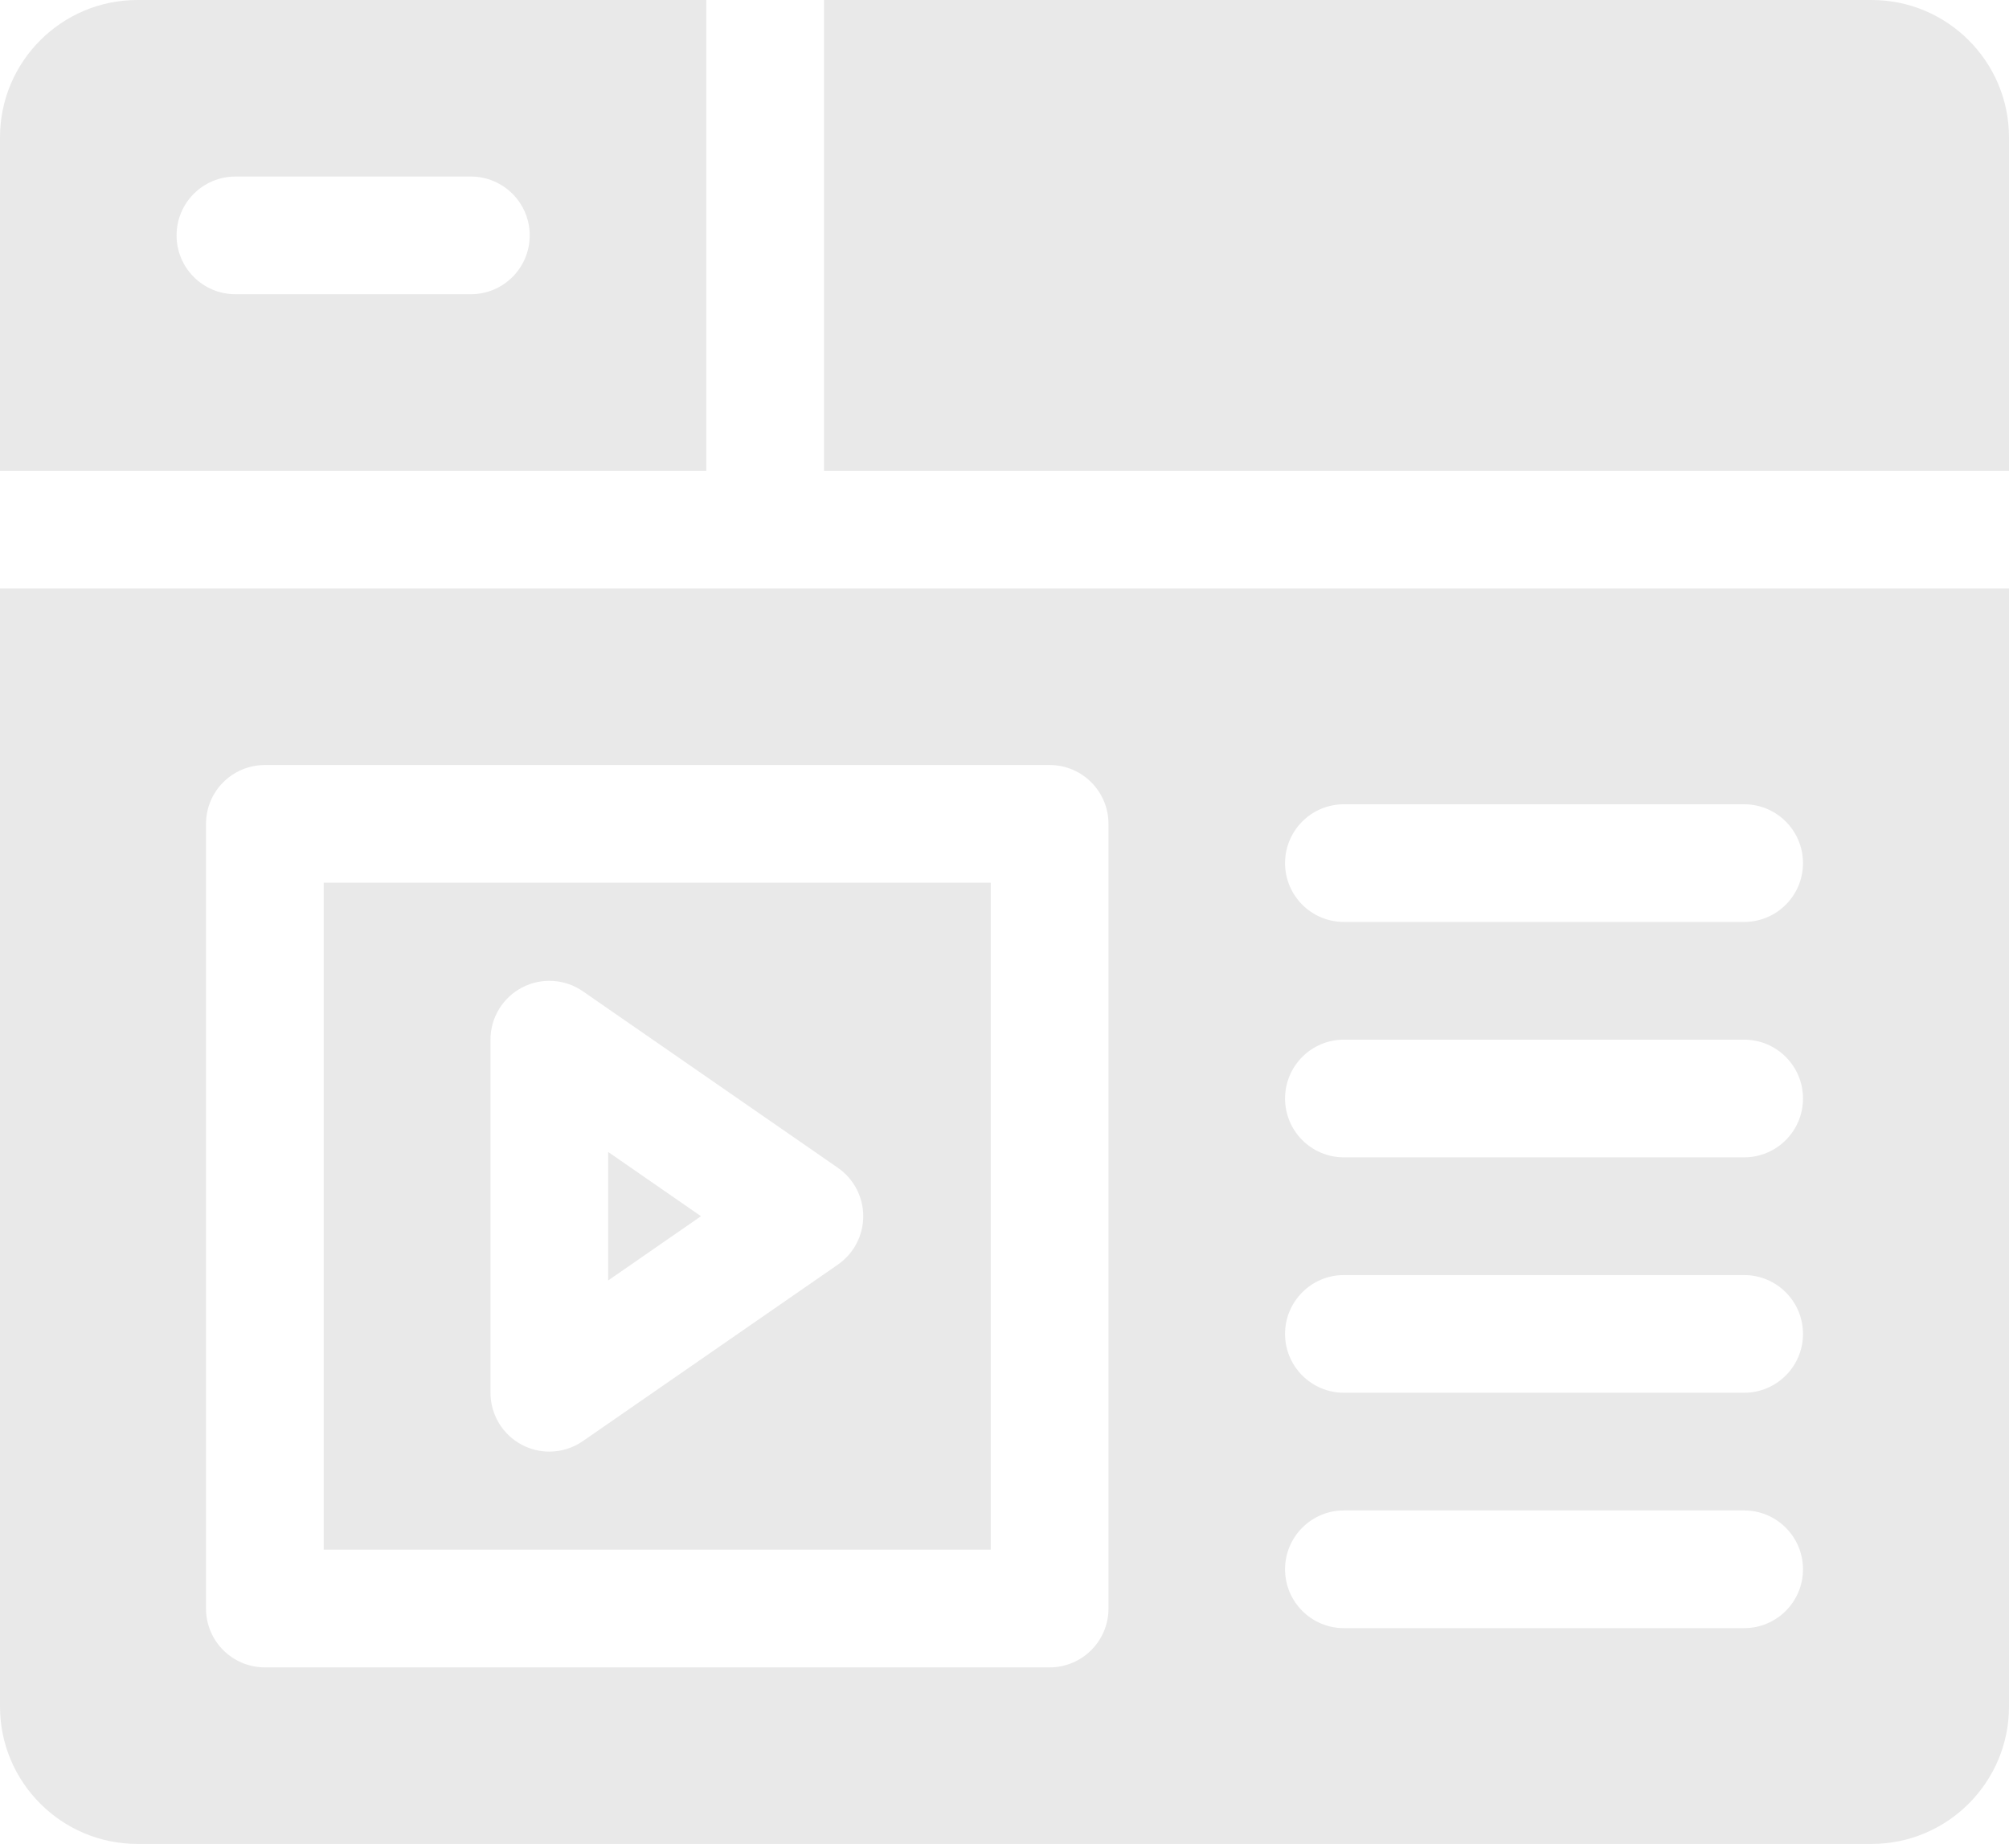
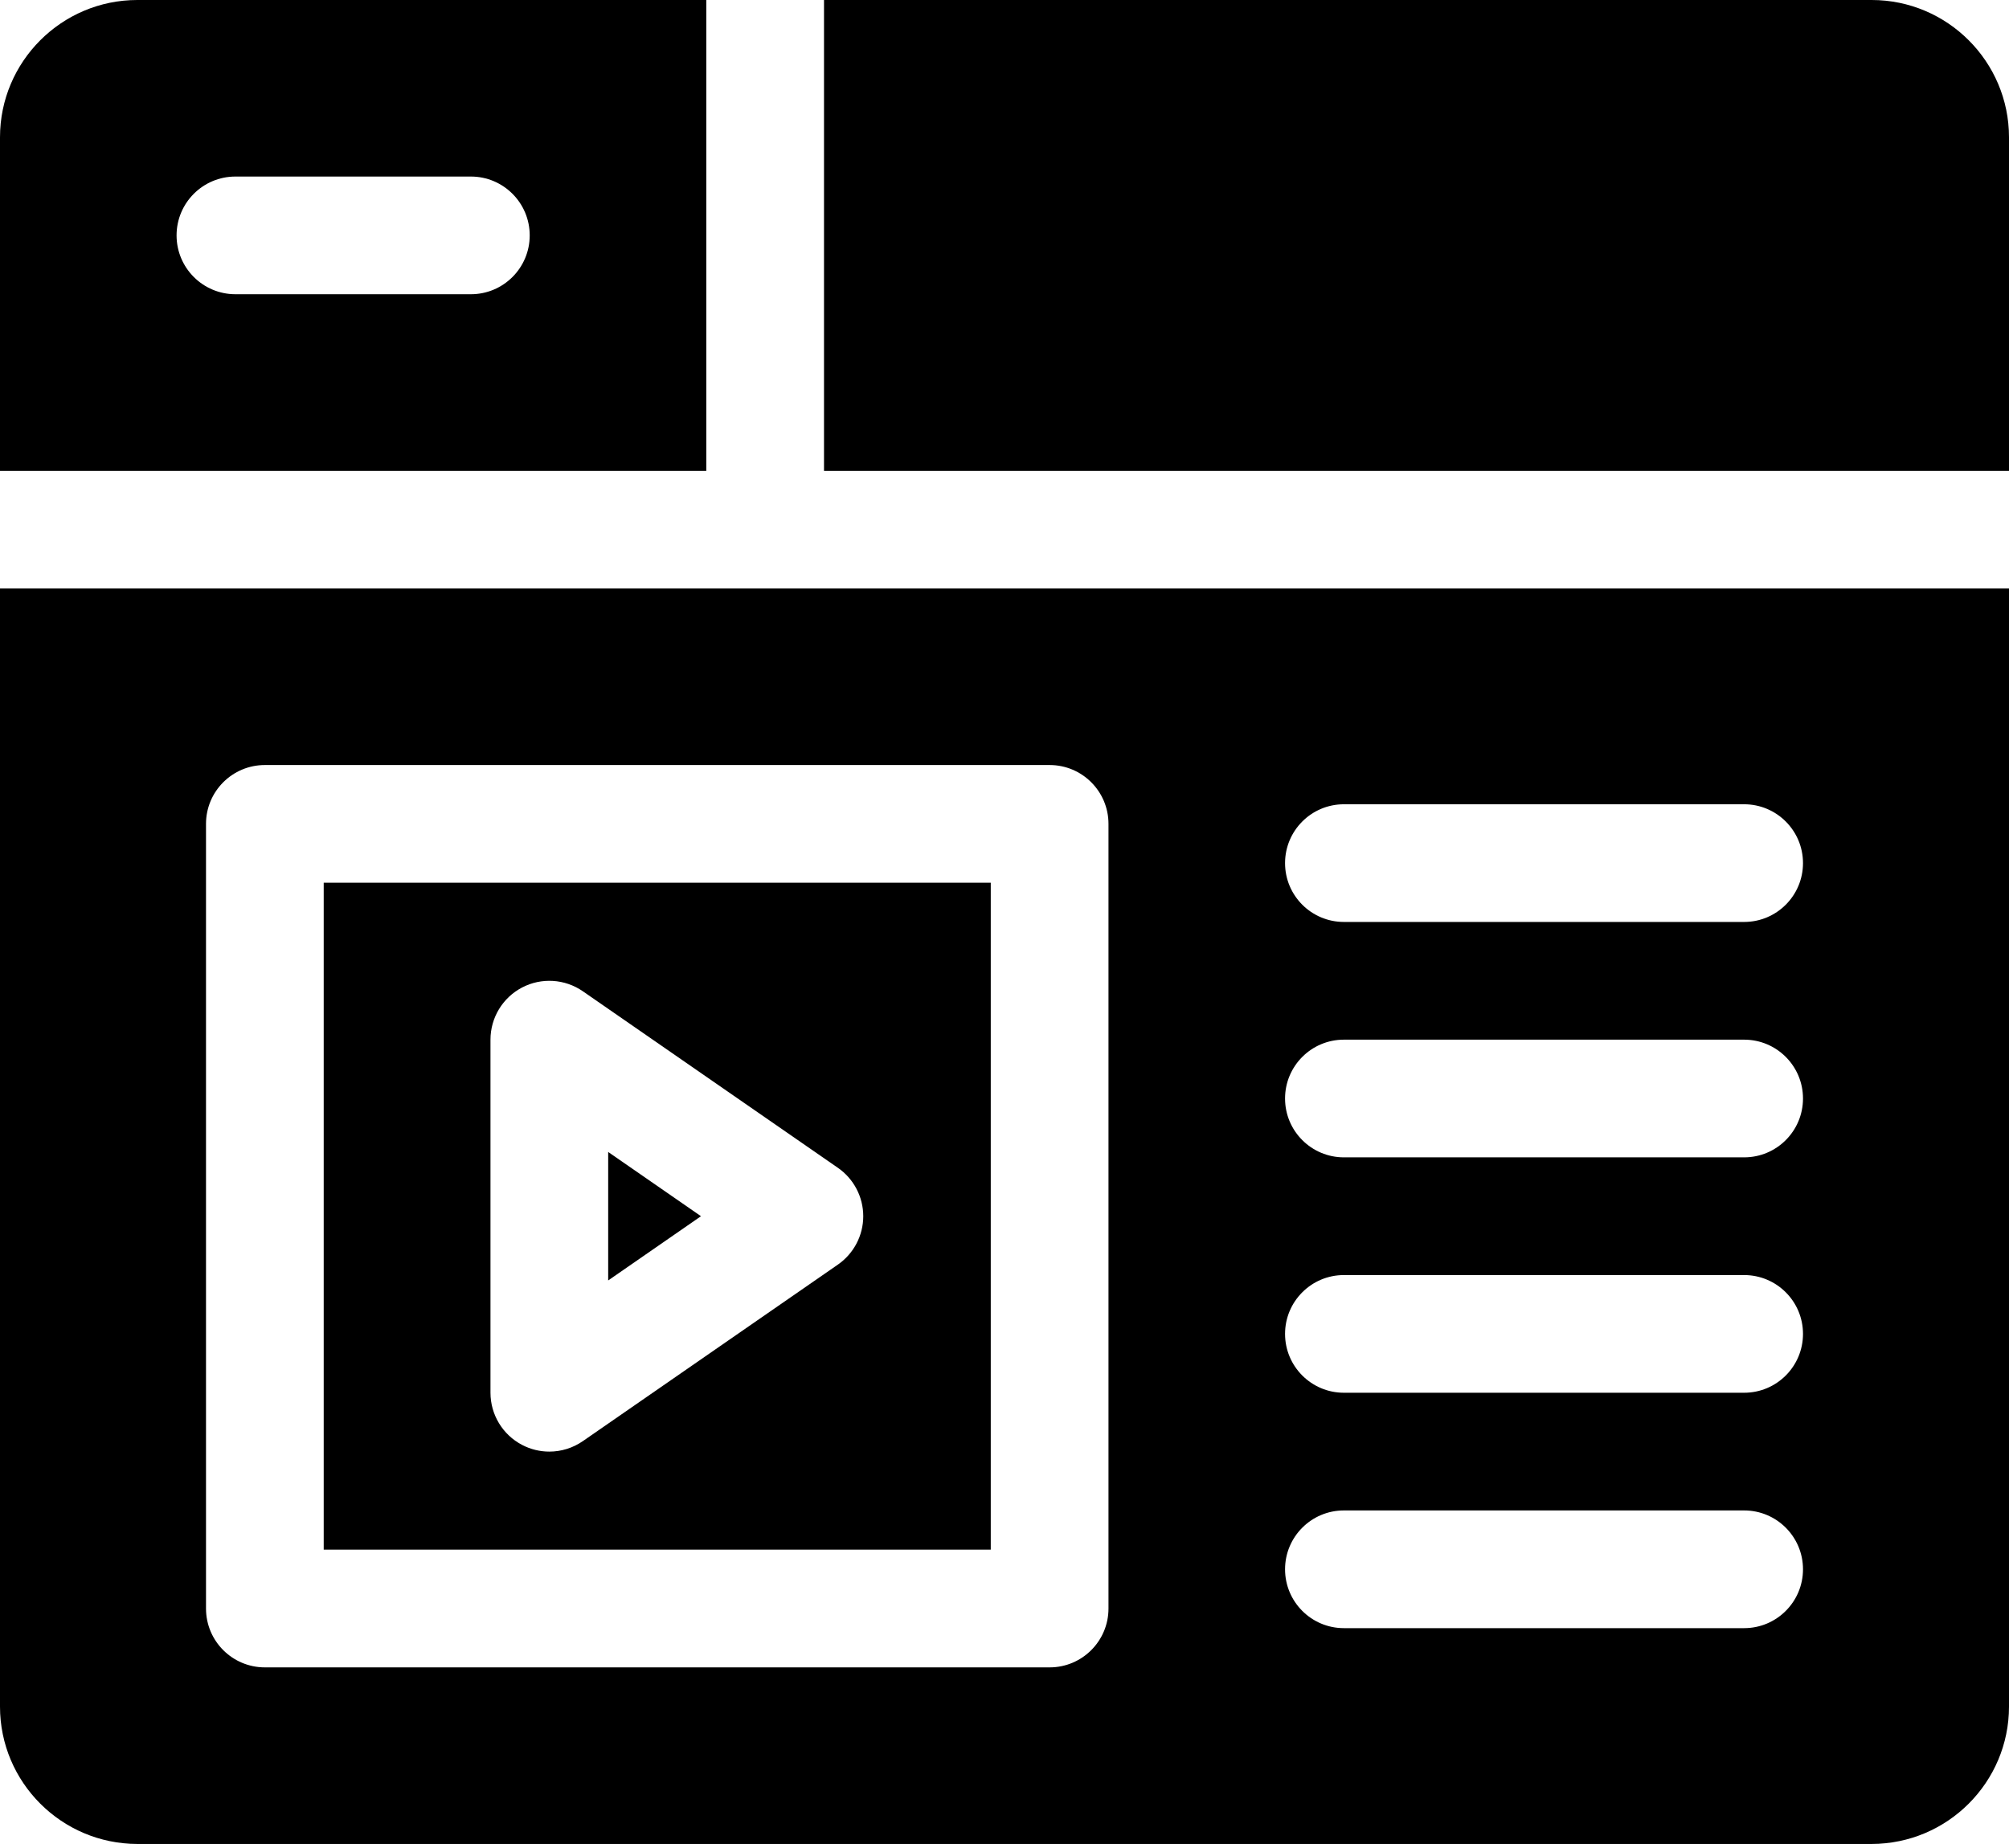
- <svg xmlns="http://www.w3.org/2000/svg" width="100" height="92" viewBox="0 0 100 92" fill="none">
-   <path d="M93.164 0H41.016V23.438H100V6.836C100 3.067 96.933 0 93.164 0Z" fill="#E9E9E9" />
-   <path d="M6.836 0C3.067 0 0 3.067 0 6.836V23.438H35.156V0H6.836ZM23.438 14.648H11.719C10.101 14.648 8.789 13.337 8.789 11.719C8.789 10.101 10.101 8.789 11.719 8.789H23.438C25.055 8.789 26.367 10.101 26.367 11.719C26.367 13.337 25.055 14.648 23.438 14.648Z" fill="#E9E9E9" />
-   <path d="M0 29.297V84.961C0 88.73 3.067 91.797 6.836 91.797H93.164C96.933 91.797 100 88.73 100 84.961V29.297H0ZM55.176 80.078C55.176 81.696 53.864 83.008 52.246 83.008H13.184C11.566 83.008 10.254 81.696 10.254 80.078V41.016C10.254 39.398 11.566 38.086 13.184 38.086H52.246C53.864 38.086 55.176 39.398 55.176 41.016V80.078ZM86.816 81.055H66.894C65.277 81.055 63.965 79.743 63.965 78.125C63.965 76.507 65.277 75.195 66.894 75.195H86.816C88.434 75.195 89.746 76.507 89.746 78.125C89.746 79.743 88.434 81.055 86.816 81.055ZM86.816 69.336H66.894C65.277 69.336 63.965 68.024 63.965 66.406C63.965 64.788 65.277 63.477 66.894 63.477H86.816C88.434 63.477 89.746 64.788 89.746 66.406C89.746 68.024 88.434 69.336 86.816 69.336ZM86.816 57.617H66.894C65.277 57.617 63.965 56.306 63.965 54.688C63.965 53.069 65.277 51.758 66.894 51.758H86.816C88.434 51.758 89.746 53.069 89.746 54.688C89.746 56.306 88.434 57.617 86.816 57.617ZM86.816 45.898H66.894C65.277 45.898 63.965 44.587 63.965 42.969C63.965 41.351 65.277 40.039 66.894 40.039H86.816C88.434 40.039 89.746 41.351 89.746 42.969C89.746 44.587 88.434 45.898 86.816 45.898Z" fill="#E9E9E9" />
-   <path d="M30.273 57.349V63.745L34.892 60.547L30.273 57.349Z" fill="#E9E9E9" />
-   <path d="M16.113 77.148H49.316V43.945H16.113V77.148ZM24.414 51.758C24.414 50.668 25.019 49.669 25.984 49.163C26.949 48.657 28.115 48.729 29.012 49.349L41.707 58.138C42.497 58.685 42.969 59.586 42.969 60.547C42.969 61.508 42.497 62.408 41.707 62.956L29.011 71.745C28.512 72.09 27.929 72.266 27.343 72.266C26.878 72.266 26.411 72.155 25.984 71.931C25.019 71.425 24.414 70.426 24.414 69.336V51.758Z" fill="#E9E9E9" />
+ <svg xmlns="http://www.w3.org/2000/svg" width="100" height="92" viewBox="0 0 100 92">
+   <path d="M93.164 0H41.016V23.438H100V6.836C100 3.067 96.933 0 93.164 0Z" />
+   <path d="M6.836 0C3.067 0 0 3.067 0 6.836V23.438H35.156V0H6.836ZM23.438 14.648H11.719C10.101 14.648 8.789 13.337 8.789 11.719C8.789 10.101 10.101 8.789 11.719 8.789H23.438C25.055 8.789 26.367 10.101 26.367 11.719C26.367 13.337 25.055 14.648 23.438 14.648Z" />
+   <path d="M0 29.297V84.961C0 88.73 3.067 91.797 6.836 91.797H93.164C96.933 91.797 100 88.73 100 84.961V29.297H0ZM55.176 80.078C55.176 81.696 53.864 83.008 52.246 83.008H13.184C11.566 83.008 10.254 81.696 10.254 80.078V41.016C10.254 39.398 11.566 38.086 13.184 38.086H52.246C53.864 38.086 55.176 39.398 55.176 41.016V80.078ZM86.816 81.055H66.894C65.277 81.055 63.965 79.743 63.965 78.125C63.965 76.507 65.277 75.195 66.894 75.195H86.816C88.434 75.195 89.746 76.507 89.746 78.125C89.746 79.743 88.434 81.055 86.816 81.055ZM86.816 69.336H66.894C65.277 69.336 63.965 68.024 63.965 66.406C63.965 64.788 65.277 63.477 66.894 63.477H86.816C88.434 63.477 89.746 64.788 89.746 66.406C89.746 68.024 88.434 69.336 86.816 69.336ZM86.816 57.617H66.894C65.277 57.617 63.965 56.306 63.965 54.688C63.965 53.069 65.277 51.758 66.894 51.758H86.816C88.434 51.758 89.746 53.069 89.746 54.688C89.746 56.306 88.434 57.617 86.816 57.617ZM86.816 45.898H66.894C65.277 45.898 63.965 44.587 63.965 42.969C63.965 41.351 65.277 40.039 66.894 40.039H86.816C88.434 40.039 89.746 41.351 89.746 42.969C89.746 44.587 88.434 45.898 86.816 45.898Z" />
+   <path d="M30.273 57.349V63.745L34.892 60.547L30.273 57.349Z" />
+   <path d="M16.113 77.148H49.316V43.945H16.113V77.148ZM24.414 51.758C24.414 50.668 25.019 49.669 25.984 49.163C26.949 48.657 28.115 48.729 29.012 49.349L41.707 58.138C42.497 58.685 42.969 59.586 42.969 60.547C42.969 61.508 42.497 62.408 41.707 62.956L29.011 71.745C28.512 72.09 27.929 72.266 27.343 72.266C26.878 72.266 26.411 72.155 25.984 71.931C25.019 71.425 24.414 70.426 24.414 69.336V51.758Z" />
</svg>
